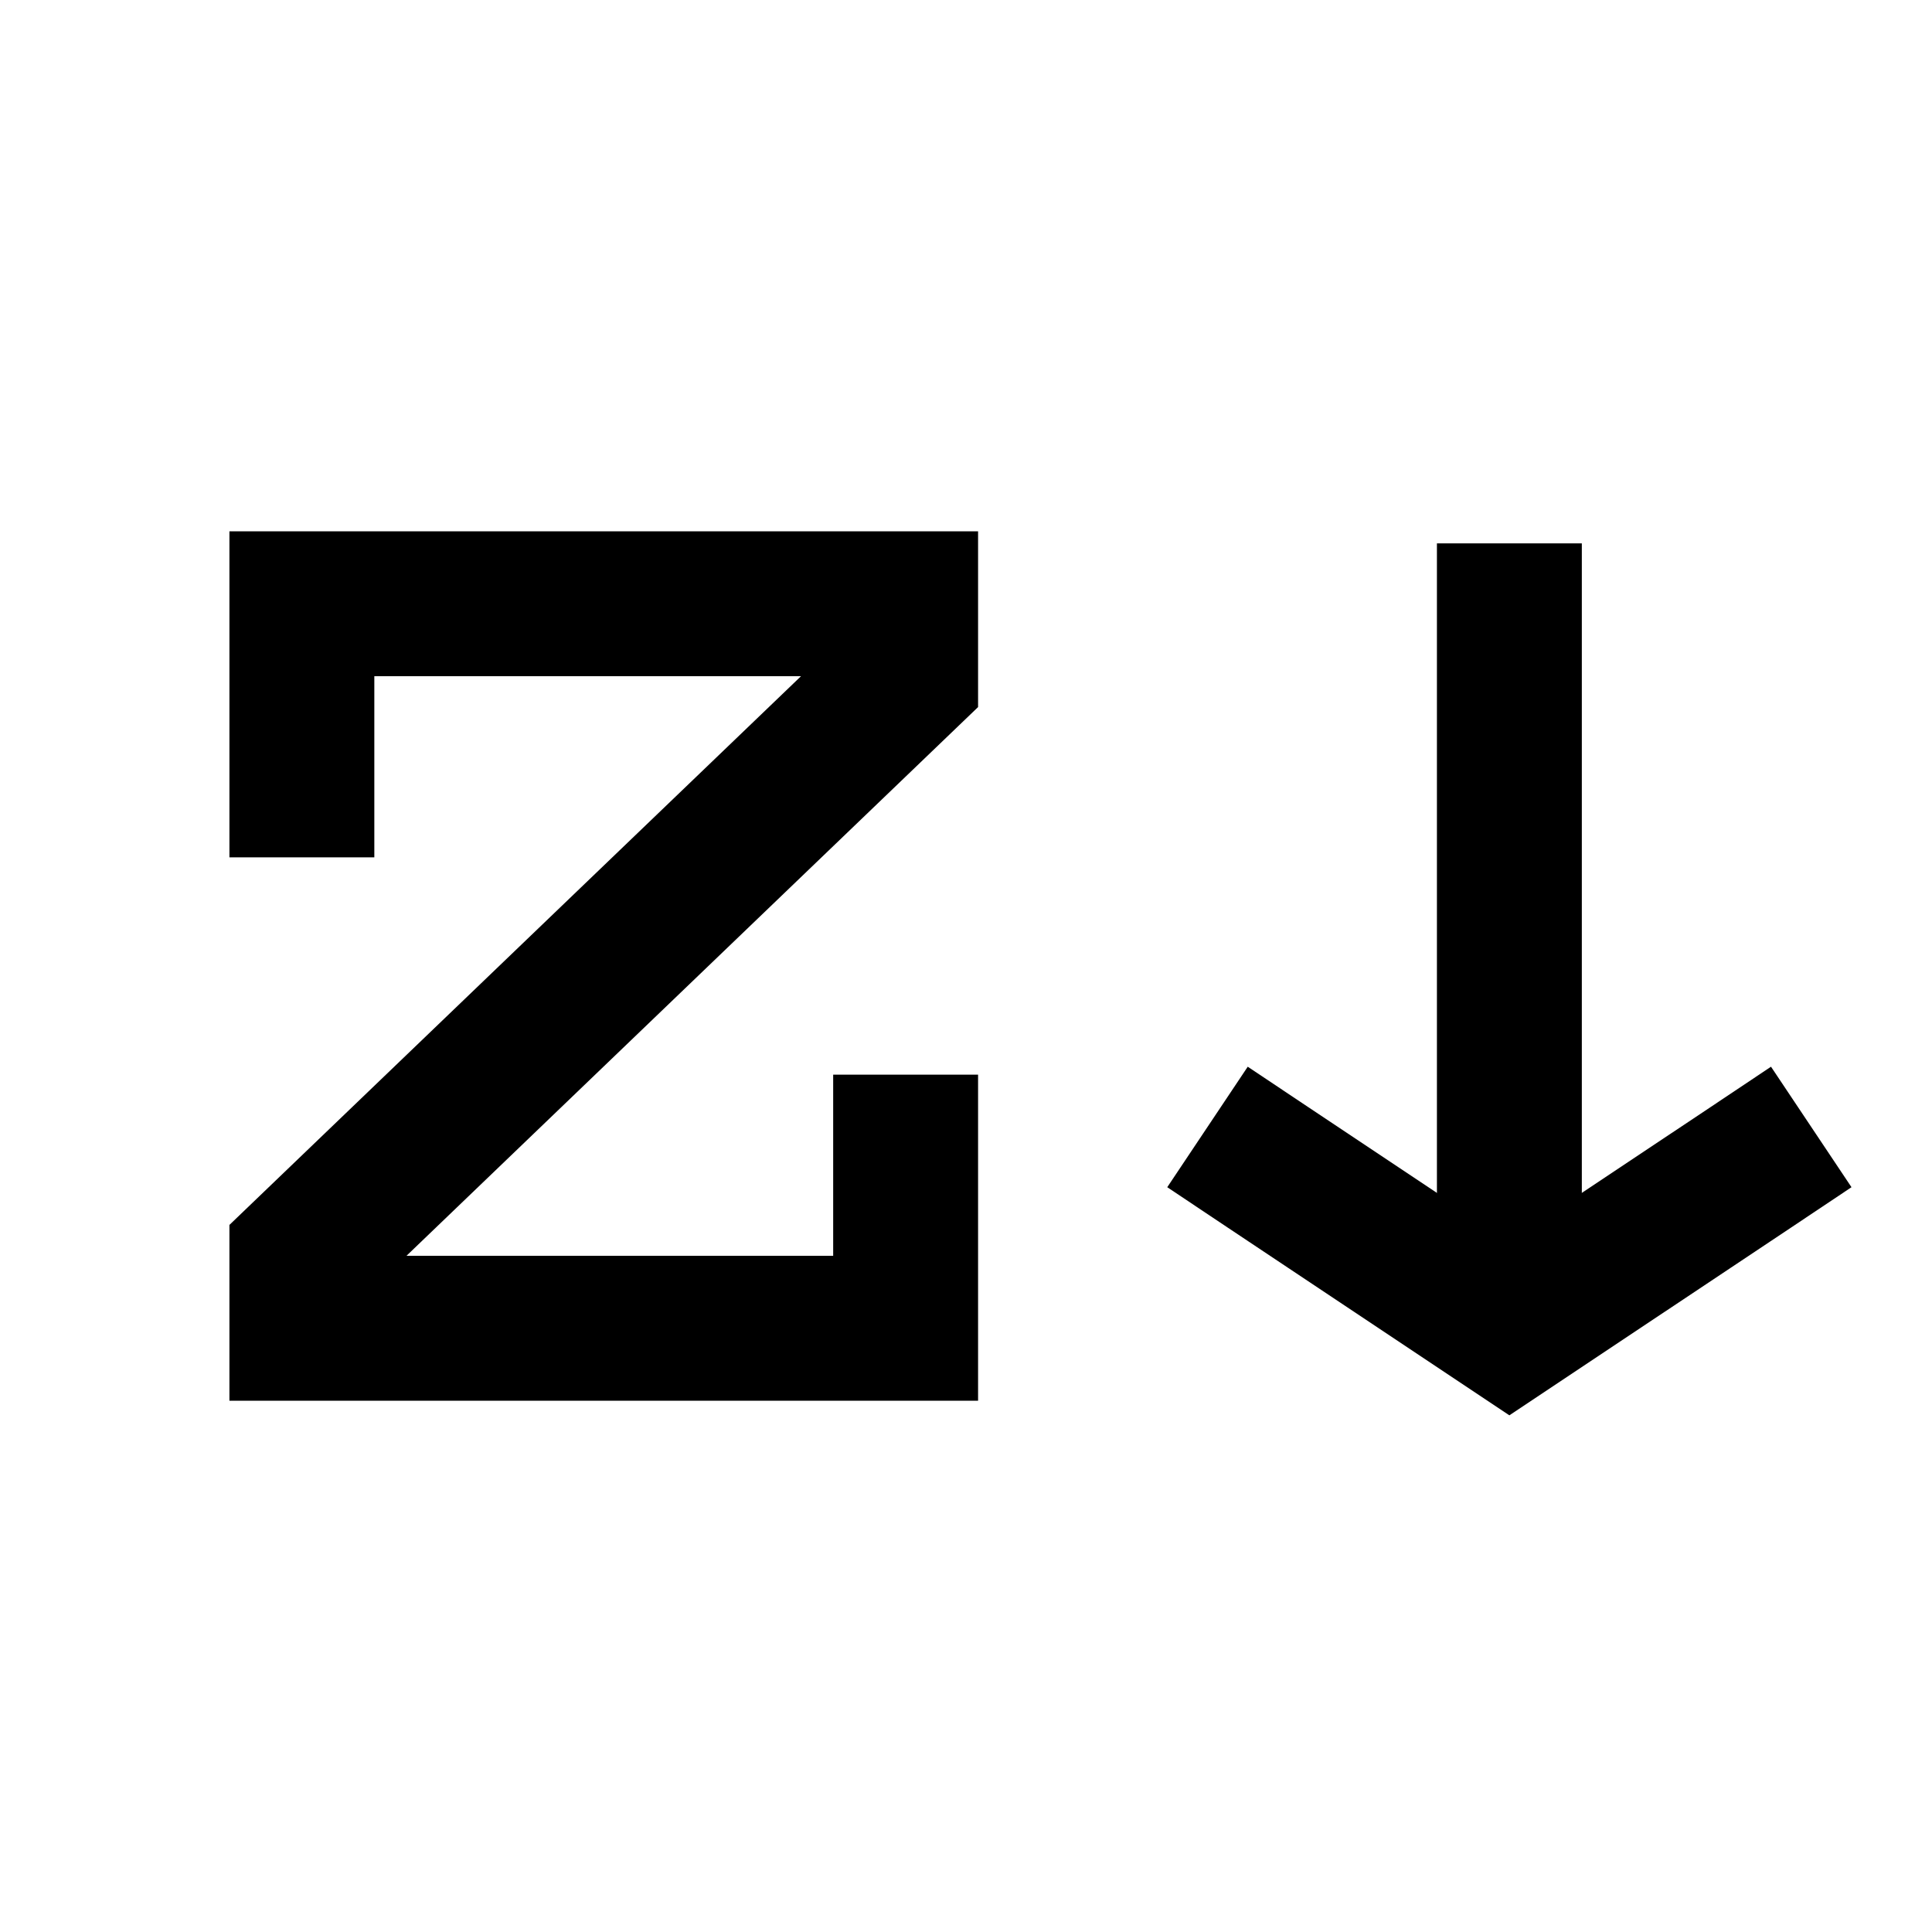
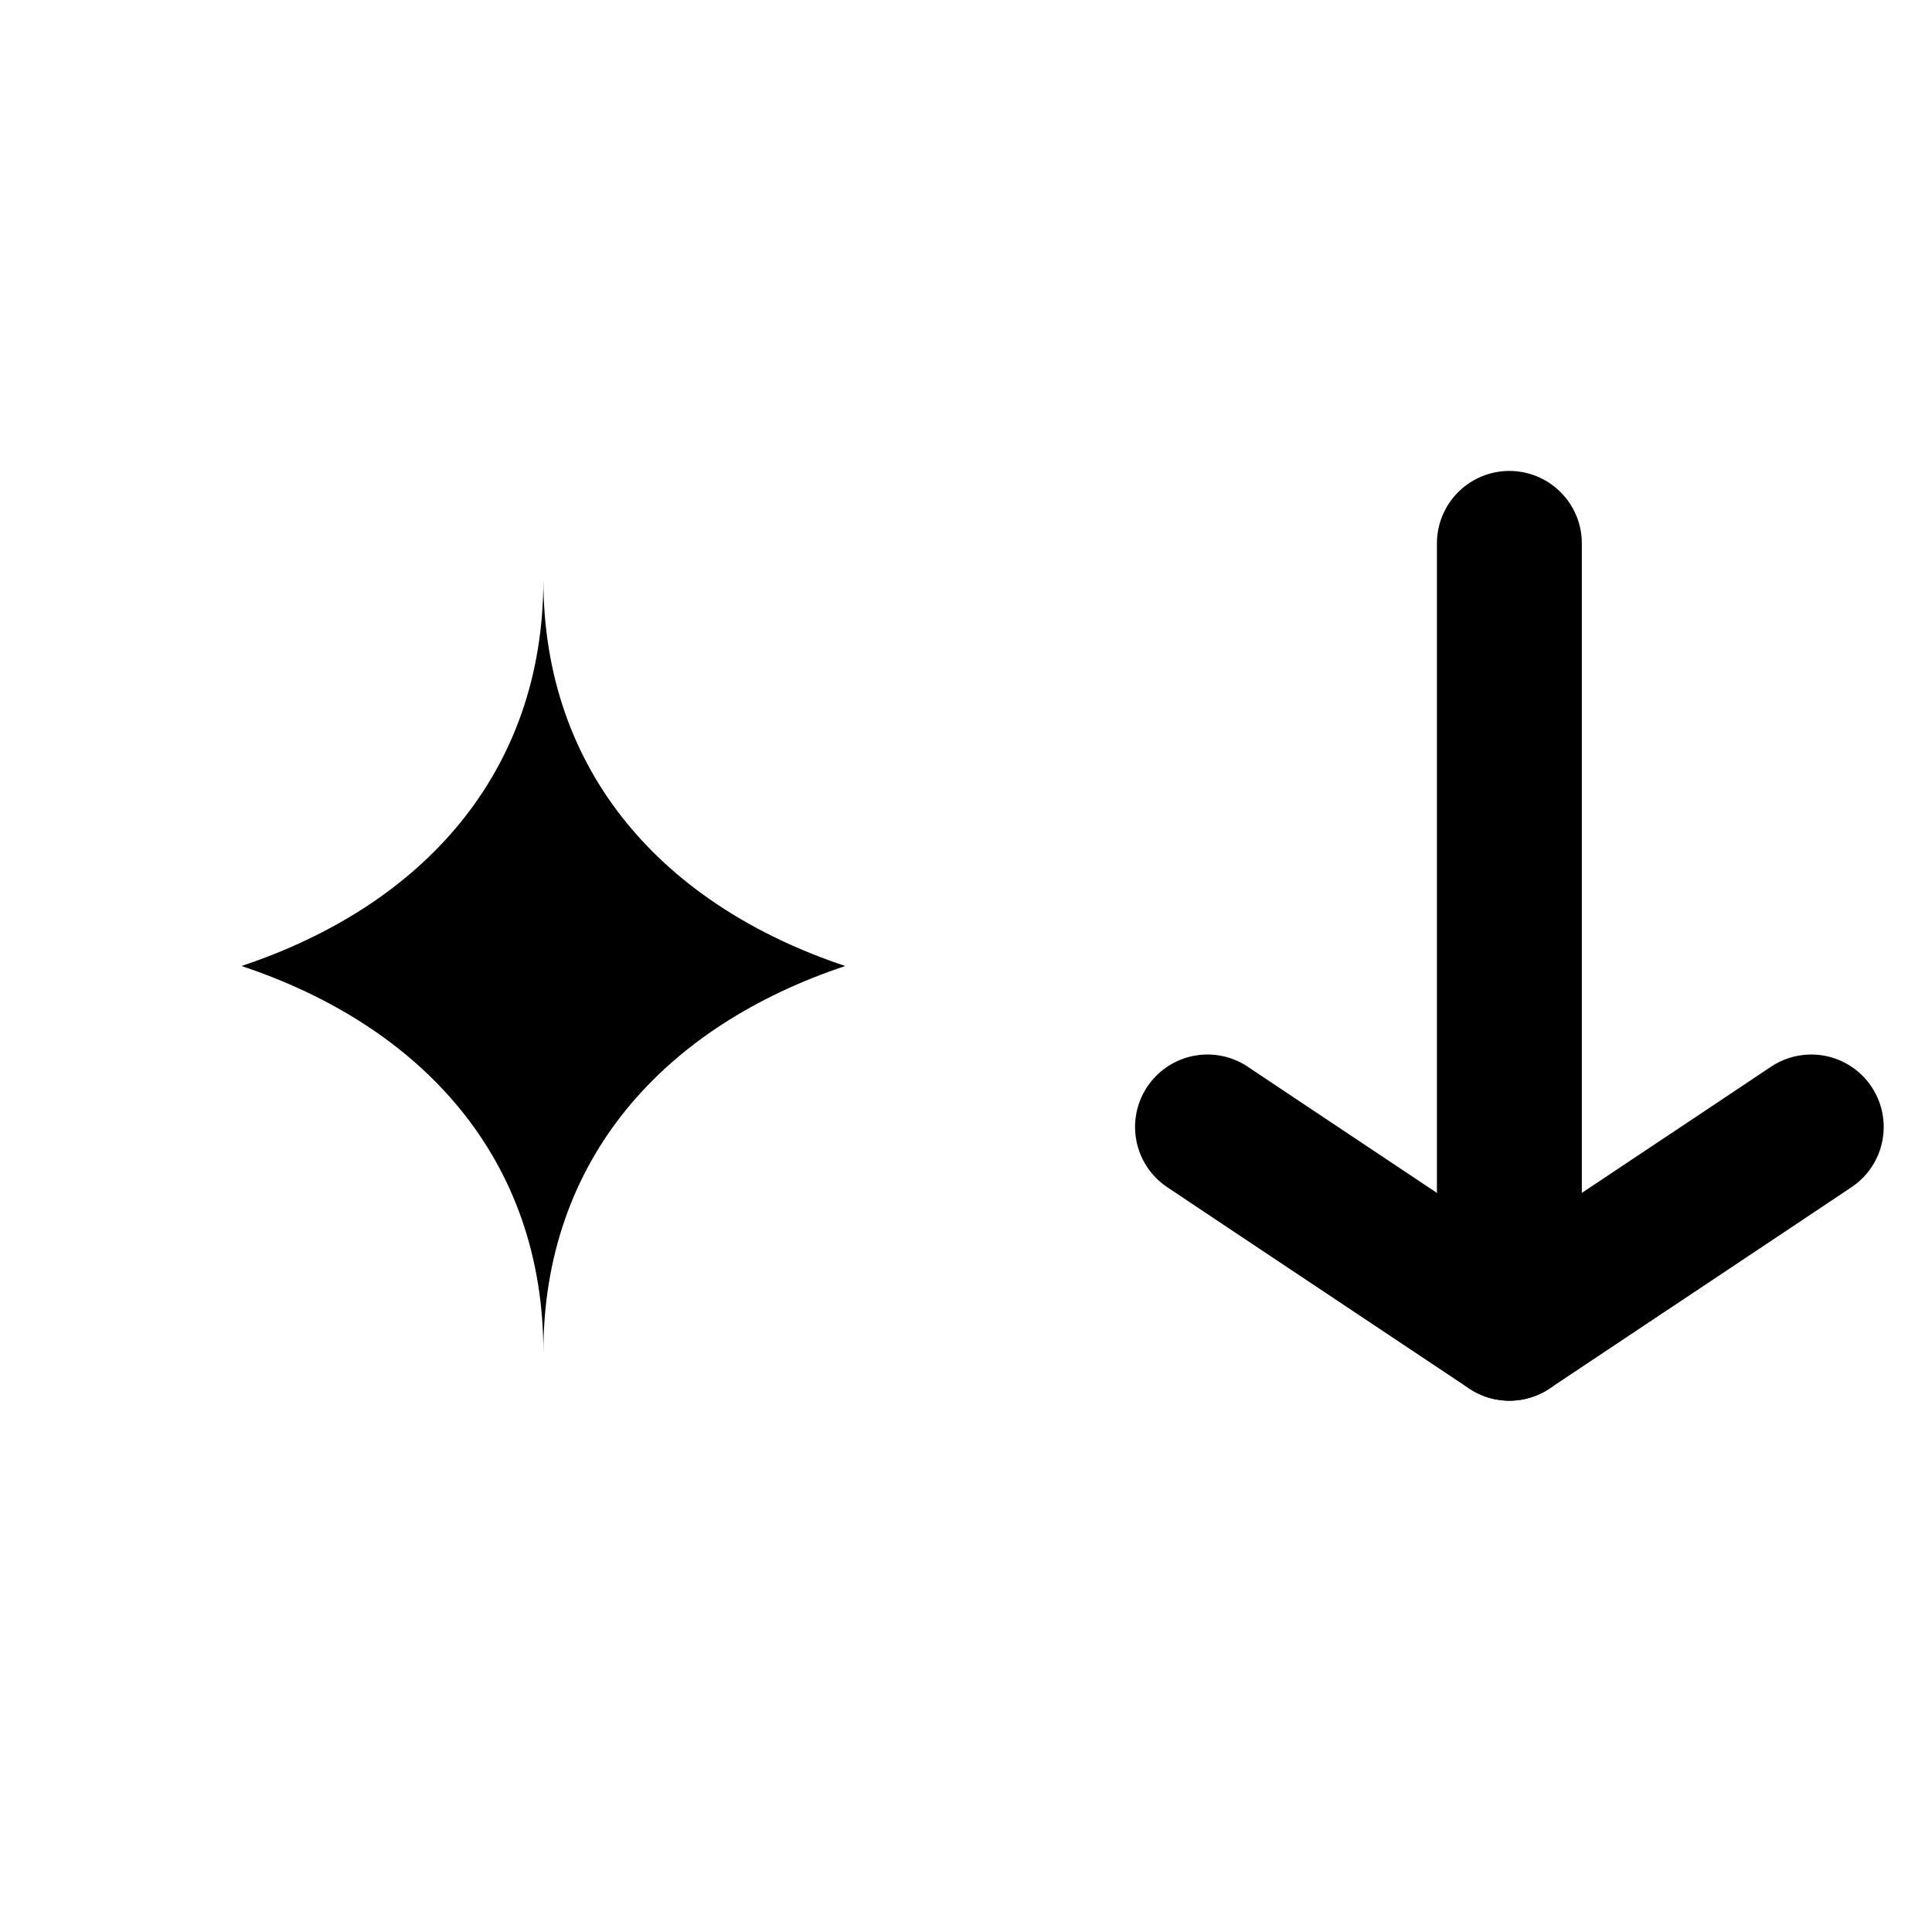
<svg xmlns="http://www.w3.org/2000/svg" width="16" height="16" viewBox="0 0 16 16" fill="none">
-   <path d="M15 9.333L14.5 9.667L12.5 11L10.5 9.667L10 9.333" stroke="black" stroke-width="1.2" />
-   <path d="M12.5 11V4.5" stroke="black" stroke-width="1.2" />
-   <path d="M7.5 8.9V11C5.431 11 4.569 11 2.5 11V10.4L7.5 5.6V5H2.5V7.1" stroke="black" stroke-width="1.2" />
+   <path d="M15 9.333L14.5 9.667L12.5 11L10.5 9.667L10 9.333" stroke="black" stroke-width="1.2" stroke-linecap="round" stroke-linejoin="round" />
+   <path d="M12.5 11V4.5" stroke="black" stroke-width="1.2" stroke-linecap="round" stroke-linejoin="round" />
+   <path d="M4.5 4.8 C4.5 6.4 3.5 7.5 2 8 C3.5 8.5 4.5 9.6 4.5 11.2 C4.5 9.6 5.5 8.5 7 8 C5.5 7.5 4.5 6.4 4.5 4.8 Z" fill="black" />
</svg>
